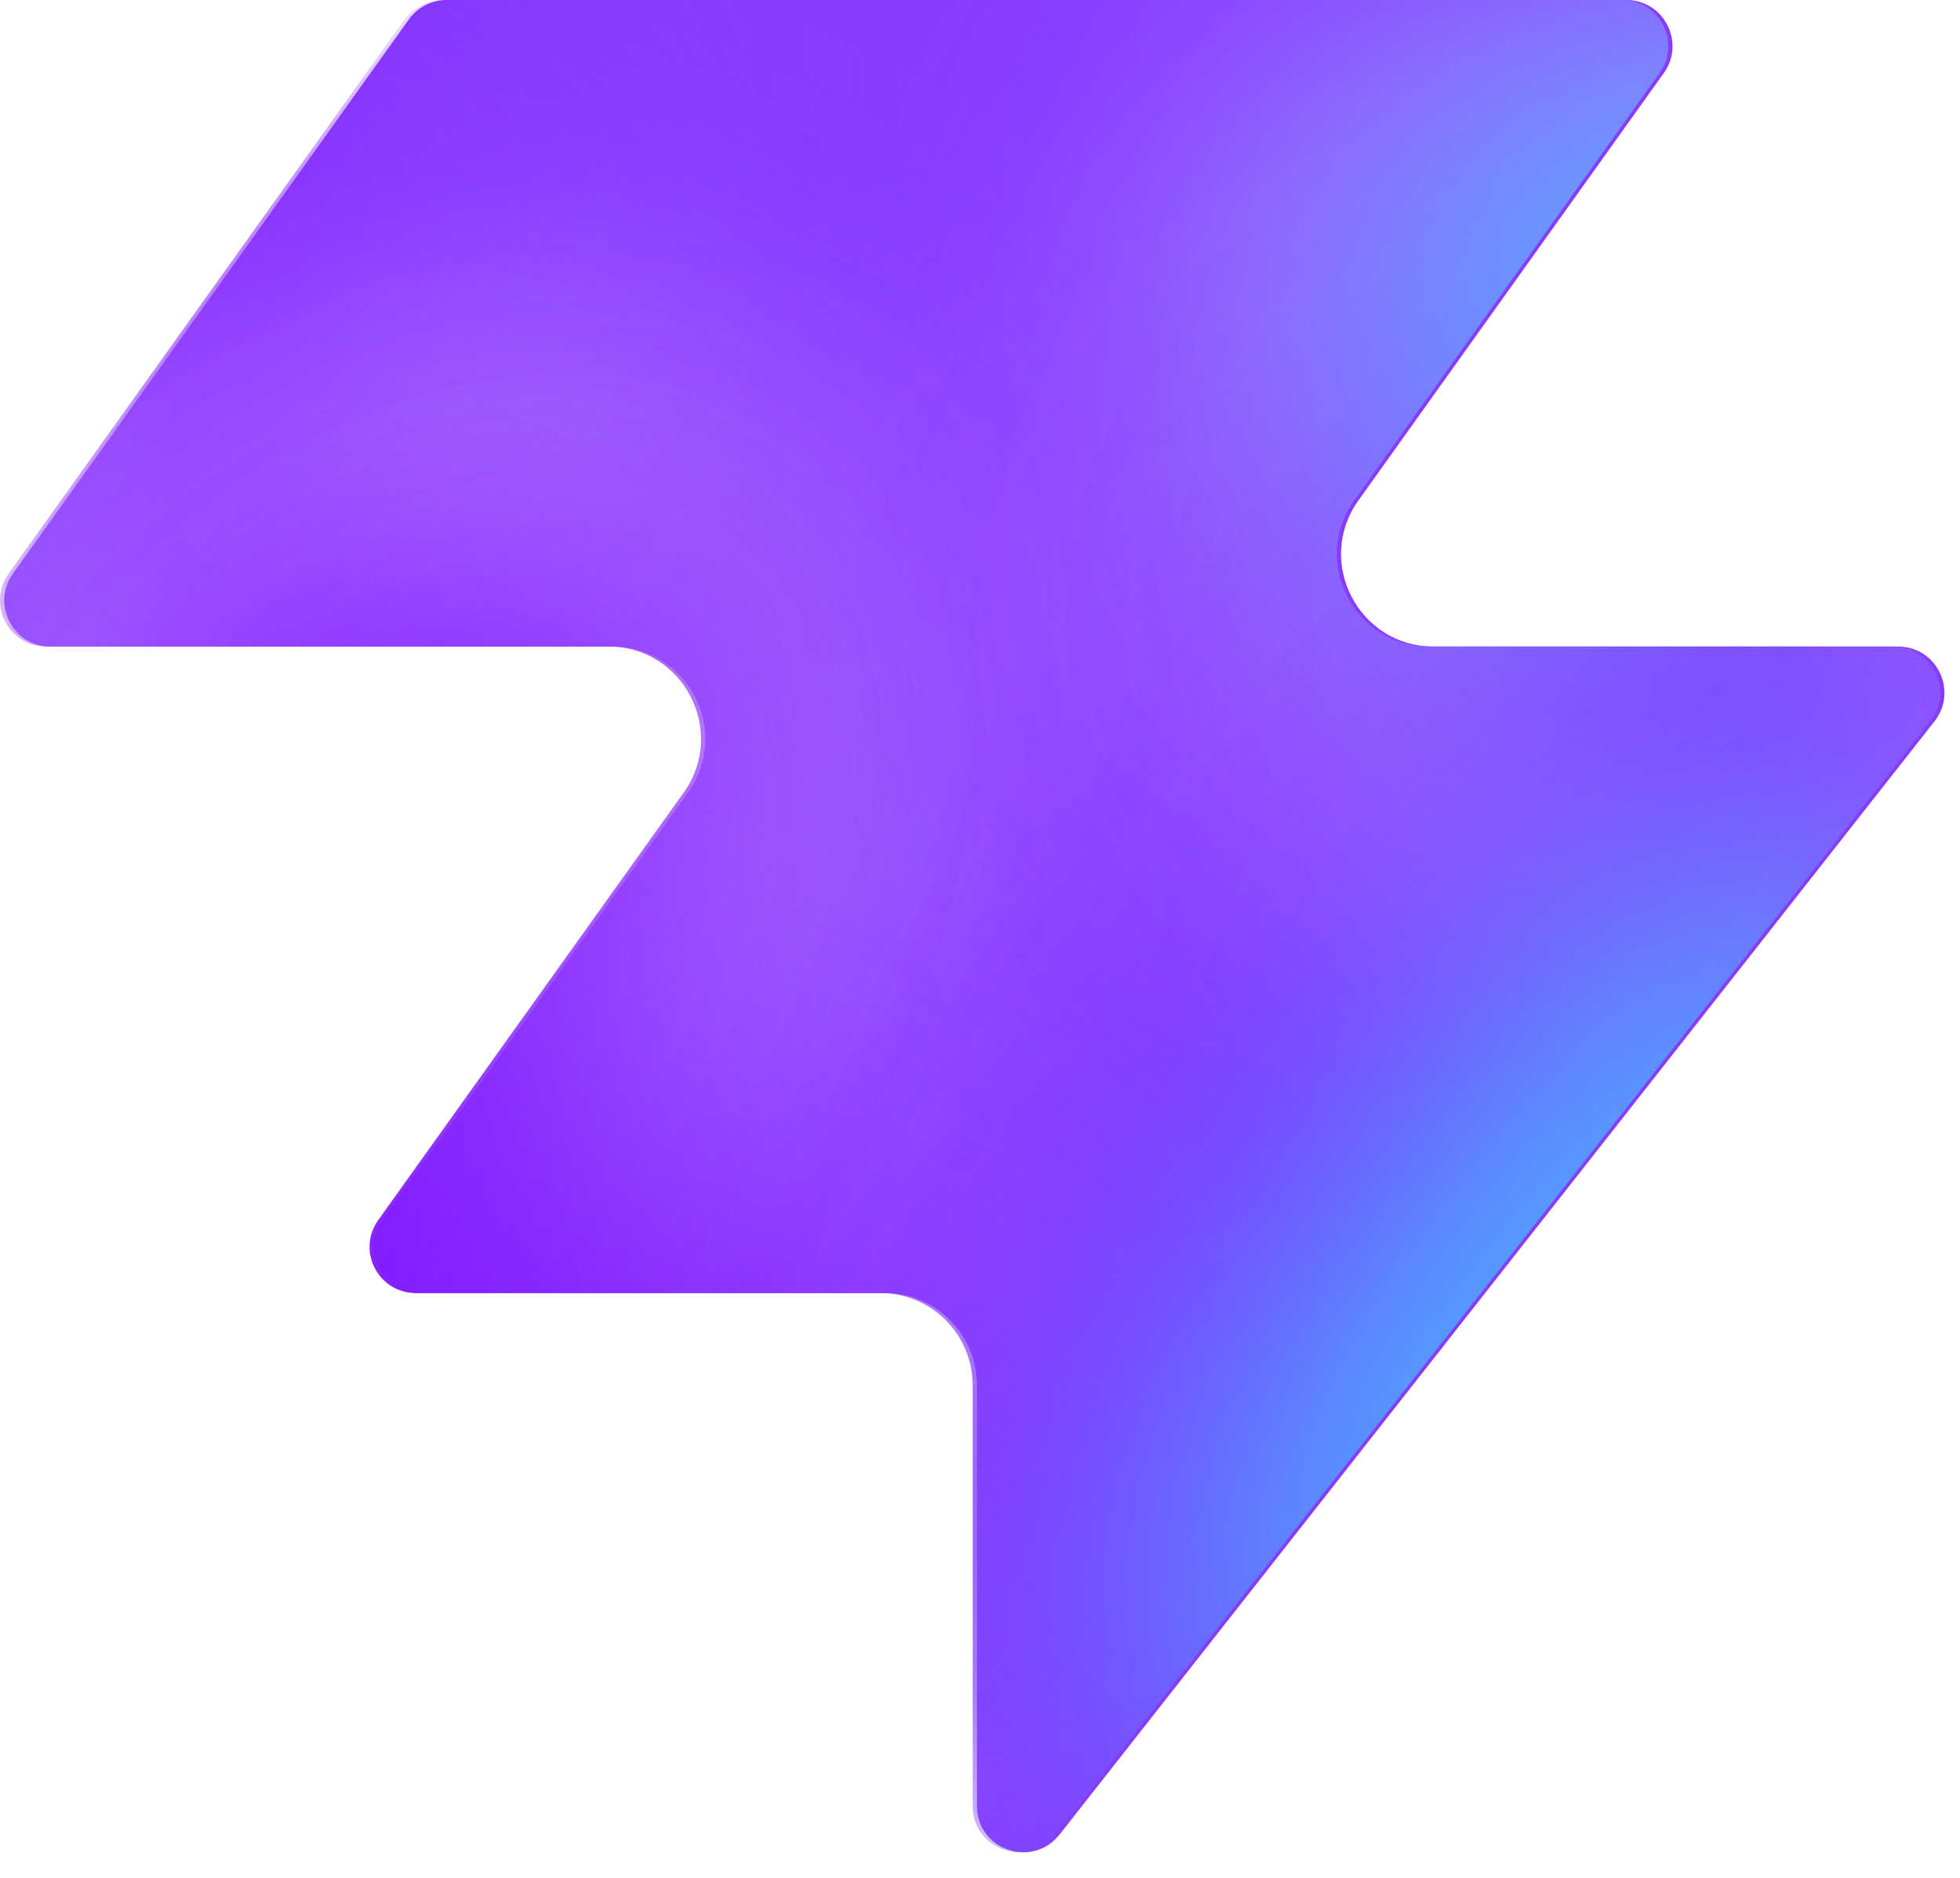
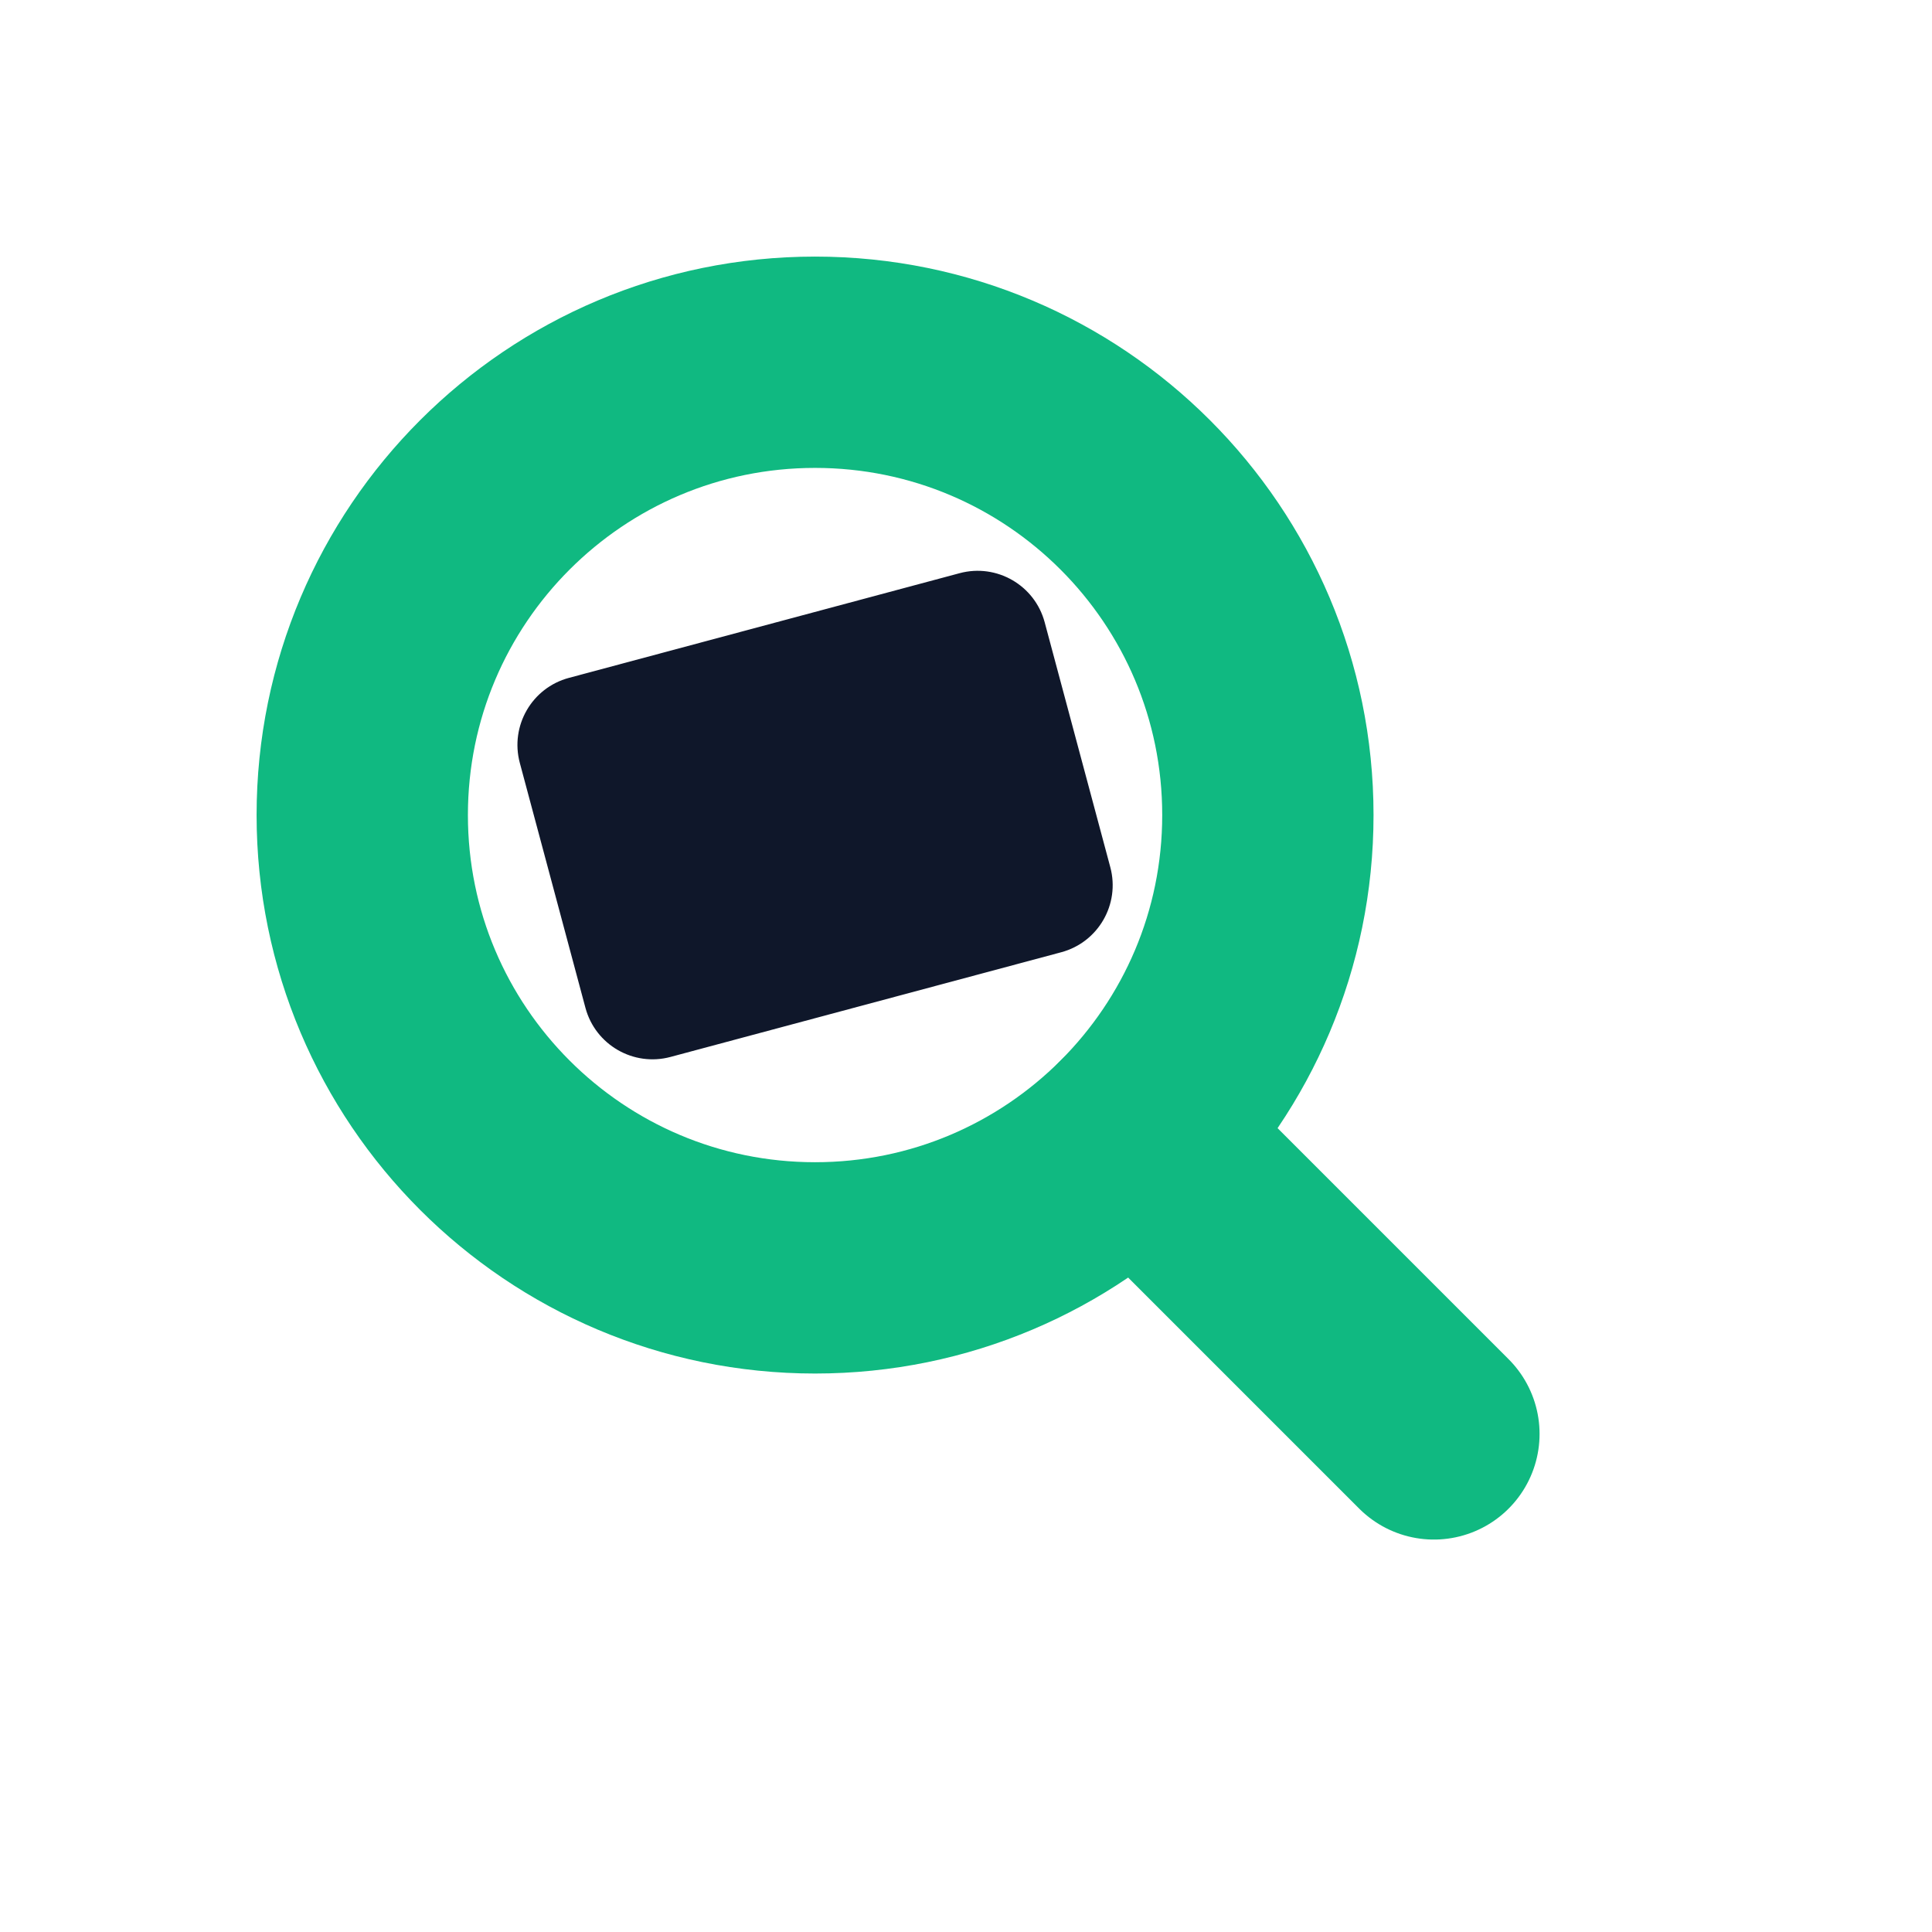
- <svg xmlns="http://www.w3.org/2000/svg" width="48" height="46" fill="none" viewBox="0 0 48 46">
-   <path fill="#863bff" d="M25.946 44.938c-.664.845-2.021.375-2.021-.698V33.937a2.26 2.26 0 0 0-2.262-2.262H10.287c-.92 0-1.456-1.04-.92-1.788l7.48-10.471c1.07-1.497 0-3.578-1.842-3.578H1.237c-.92 0-1.456-1.04-.92-1.788L10.013.474c.214-.297.556-.474.92-.474h28.894c.92 0 1.456 1.04.92 1.788l-7.48 10.471c-1.07 1.498 0 3.579 1.842 3.579h11.377c.943 0 1.473 1.088.89 1.83L25.947 44.94z" style="fill:#863bff;fill:color(display-p3 .525 .23 1);fill-opacity:1" />
-   <mask id="a" width="48" height="46" x="0" y="0" maskUnits="userSpaceOnUse" style="mask-type:alpha">
-     <path fill="#000" d="M25.842 44.938c-.664.844-2.021.375-2.021-.698V33.937a2.26 2.26 0 0 0-2.262-2.262H10.183c-.92 0-1.456-1.04-.92-1.788l7.48-10.471c1.07-1.498 0-3.579-1.842-3.579H1.133c-.92 0-1.456-1.04-.92-1.787L9.91.473c.214-.297.556-.474.92-.474h28.894c.92 0 1.456 1.04.92 1.788l-7.48 10.471c-1.07 1.498 0 3.578 1.842 3.578h11.377c.943 0 1.473 1.088.89 1.832L25.843 44.94z" style="fill:#000;fill-opacity:1" />
-   </mask>
-   <g mask="url(#a)">
-     <g filter="url(#b)">
-       <ellipse cx="5.508" cy="14.704" fill="#ede6ff" rx="5.508" ry="14.704" style="fill:#ede6ff;fill:color(display-p3 .927 .903 1);fill-opacity:1" transform="matrix(.00324 1 1 -.00324 -4.47 31.516)" />
-     </g>
-     <g filter="url(#c)">
-       <ellipse cx="10.399" cy="29.851" fill="#ede6ff" rx="10.399" ry="29.851" style="fill:#ede6ff;fill:color(display-p3 .927 .903 1);fill-opacity:1" transform="matrix(.00324 1 1 -.00324 -39.328 7.883)" />
-     </g>
-     <g filter="url(#d)">
-       <ellipse cx="5.508" cy="30.487" fill="#7e14ff" rx="5.508" ry="30.487" style="fill:#7e14ff;fill:color(display-p3 .492 .077 1);fill-opacity:1" transform="rotate(89.814 -25.913 -14.639)scale(1 -1)" />
-     </g>
-     <g filter="url(#e)">
-       <ellipse cx="5.508" cy="30.599" fill="#7e14ff" rx="5.508" ry="30.599" style="fill:#7e14ff;fill:color(display-p3 .492 .077 1);fill-opacity:1" transform="rotate(89.814 -32.644 -3.334)scale(1 -1)" />
-     </g>
-     <g filter="url(#f)">
-       <ellipse cx="5.508" cy="30.599" fill="#7e14ff" rx="5.508" ry="30.599" style="fill:#7e14ff;fill:color(display-p3 .492 .077 1);fill-opacity:1" transform="matrix(.00324 1 1 -.00324 -34.34 30.47)" />
-     </g>
-     <g filter="url(#g)">
-       <ellipse cx="14.072" cy="22.078" fill="#ede6ff" rx="14.072" ry="22.078" style="fill:#ede6ff;fill:color(display-p3 .927 .903 1);fill-opacity:1" transform="rotate(93.35 24.506 48.493)scale(-1 1)" />
-     </g>
-     <g filter="url(#h)">
-       <ellipse cx="3.47" cy="21.501" fill="#7e14ff" rx="3.47" ry="21.501" style="fill:#7e14ff;fill:color(display-p3 .492 .077 1);fill-opacity:1" transform="rotate(89.009 28.708 47.59)scale(-1 1)" />
-     </g>
-     <g filter="url(#i)">
-       <ellipse cx="3.47" cy="21.501" fill="#7e14ff" rx="3.47" ry="21.501" style="fill:#7e14ff;fill:color(display-p3 .492 .077 1);fill-opacity:1" transform="rotate(89.009 28.708 47.59)scale(-1 1)" />
-     </g>
-     <g filter="url(#j)">
-       <ellipse cx=".387" cy="8.972" fill="#7e14ff" rx="4.407" ry="29.108" style="fill:#7e14ff;fill:color(display-p3 .492 .077 1);fill-opacity:1" transform="rotate(39.51 .387 8.972)" />
-     </g>
-     <g filter="url(#k)">
-       <ellipse cx="47.523" cy="-6.092" fill="#7e14ff" rx="4.407" ry="29.108" style="fill:#7e14ff;fill:color(display-p3 .492 .077 1);fill-opacity:1" transform="rotate(37.892 47.523 -6.092)" />
-     </g>
-     <g filter="url(#l)">
-       <ellipse cx="41.412" cy="6.333" fill="#47bfff" rx="5.971" ry="9.665" style="fill:#47bfff;fill:color(display-p3 .28 .748 1);fill-opacity:1" transform="rotate(37.892 41.412 6.333)" />
-     </g>
-     <g filter="url(#m)">
-       <ellipse cx="-1.879" cy="38.332" fill="#7e14ff" rx="4.407" ry="29.108" style="fill:#7e14ff;fill:color(display-p3 .492 .077 1);fill-opacity:1" transform="rotate(37.892 -1.88 38.332)" />
-     </g>
-     <g filter="url(#n)">
-       <ellipse cx="-1.879" cy="38.332" fill="#7e14ff" rx="4.407" ry="29.108" style="fill:#7e14ff;fill:color(display-p3 .492 .077 1);fill-opacity:1" transform="rotate(37.892 -1.88 38.332)" />
-     </g>
-     <g filter="url(#o)">
-       <ellipse cx="35.651" cy="29.907" fill="#7e14ff" rx="4.407" ry="29.108" style="fill:#7e14ff;fill:color(display-p3 .492 .077 1);fill-opacity:1" transform="rotate(37.892 35.651 29.907)" />
-     </g>
-     <g filter="url(#p)">
-       <ellipse cx="38.418" cy="32.4" fill="#47bfff" rx="5.971" ry="15.297" style="fill:#47bfff;fill:color(display-p3 .28 .748 1);fill-opacity:1" transform="rotate(37.892 38.418 32.4)" />
-     </g>
+ <svg xmlns="http://www.w3.org/2000/svg" width="32" height="32" viewBox="0 0 64 64" role="img" aria-label="GreenLens favicon">
+   <circle cx="27" cy="27" r="15" fill="none" stroke="#10B981" stroke-width="7" />
+   <line x1="37.61" y1="37.61" x2="47.5" y2="47.5" stroke="#10B981" stroke-width="7" stroke-linecap="round" />
+   <g transform="translate(27,27) rotate(-15)">
+     <rect x="-9" y="-6.5" width="18" height="13" rx="2.3" fill="#0F172A" />
  </g>
-   <defs>
-     <filter id="b" width="60.045" height="41.654" x="-19.77" y="16.149" color-interpolation-filters="sRGB" filterUnits="userSpaceOnUse">
-       <feFlood flood-opacity="0" result="BackgroundImageFix" />
-       <feBlend in="SourceGraphic" in2="BackgroundImageFix" result="shape" />
-       <feGaussianBlur result="effect1_foregroundBlur_2002_17158" stdDeviation="7.659" />
-     </filter>
-     <filter id="c" width="90.34" height="51.437" x="-54.613" y="-7.533" color-interpolation-filters="sRGB" filterUnits="userSpaceOnUse">
-       <feFlood flood-opacity="0" result="BackgroundImageFix" />
-       <feBlend in="SourceGraphic" in2="BackgroundImageFix" result="shape" />
-       <feGaussianBlur result="effect1_foregroundBlur_2002_17158" stdDeviation="7.659" />
-     </filter>
-     <filter id="d" width="79.355" height="29.4" x="-49.64" y="2.03" color-interpolation-filters="sRGB" filterUnits="userSpaceOnUse">
-       <feFlood flood-opacity="0" result="BackgroundImageFix" />
-       <feBlend in="SourceGraphic" in2="BackgroundImageFix" result="shape" />
-       <feGaussianBlur result="effect1_foregroundBlur_2002_17158" stdDeviation="4.596" />
-     </filter>
-     <filter id="e" width="79.579" height="29.4" x="-45.045" y="20.029" color-interpolation-filters="sRGB" filterUnits="userSpaceOnUse">
-       <feFlood flood-opacity="0" result="BackgroundImageFix" />
-       <feBlend in="SourceGraphic" in2="BackgroundImageFix" result="shape" />
-       <feGaussianBlur result="effect1_foregroundBlur_2002_17158" stdDeviation="4.596" />
-     </filter>
-     <filter id="f" width="79.579" height="29.4" x="-43.513" y="21.178" color-interpolation-filters="sRGB" filterUnits="userSpaceOnUse">
-       <feFlood flood-opacity="0" result="BackgroundImageFix" />
-       <feBlend in="SourceGraphic" in2="BackgroundImageFix" result="shape" />
-       <feGaussianBlur result="effect1_foregroundBlur_2002_17158" stdDeviation="4.596" />
-     </filter>
-     <filter id="g" width="74.749" height="58.852" x="15.756" y="-17.901" color-interpolation-filters="sRGB" filterUnits="userSpaceOnUse">
-       <feFlood flood-opacity="0" result="BackgroundImageFix" />
-       <feBlend in="SourceGraphic" in2="BackgroundImageFix" result="shape" />
-       <feGaussianBlur result="effect1_foregroundBlur_2002_17158" stdDeviation="7.659" />
-     </filter>
-     <filter id="h" width="61.377" height="25.362" x="23.548" y="2.284" color-interpolation-filters="sRGB" filterUnits="userSpaceOnUse">
-       <feFlood flood-opacity="0" result="BackgroundImageFix" />
-       <feBlend in="SourceGraphic" in2="BackgroundImageFix" result="shape" />
-       <feGaussianBlur result="effect1_foregroundBlur_2002_17158" stdDeviation="4.596" />
-     </filter>
-     <filter id="i" width="61.377" height="25.362" x="23.548" y="2.284" color-interpolation-filters="sRGB" filterUnits="userSpaceOnUse">
-       <feFlood flood-opacity="0" result="BackgroundImageFix" />
-       <feBlend in="SourceGraphic" in2="BackgroundImageFix" result="shape" />
-       <feGaussianBlur result="effect1_foregroundBlur_2002_17158" stdDeviation="4.596" />
-     </filter>
-     <filter id="j" width="56.045" height="63.649" x="-27.636" y="-22.853" color-interpolation-filters="sRGB" filterUnits="userSpaceOnUse">
-       <feFlood flood-opacity="0" result="BackgroundImageFix" />
-       <feBlend in="SourceGraphic" in2="BackgroundImageFix" result="shape" />
-       <feGaussianBlur result="effect1_foregroundBlur_2002_17158" stdDeviation="4.596" />
-     </filter>
-     <filter id="k" width="54.814" height="64.646" x="20.116" y="-38.415" color-interpolation-filters="sRGB" filterUnits="userSpaceOnUse">
-       <feFlood flood-opacity="0" result="BackgroundImageFix" />
-       <feBlend in="SourceGraphic" in2="BackgroundImageFix" result="shape" />
-       <feGaussianBlur result="effect1_foregroundBlur_2002_17158" stdDeviation="4.596" />
-     </filter>
-     <filter id="l" width="33.541" height="35.313" x="24.641" y="-11.323" color-interpolation-filters="sRGB" filterUnits="userSpaceOnUse">
-       <feFlood flood-opacity="0" result="BackgroundImageFix" />
-       <feBlend in="SourceGraphic" in2="BackgroundImageFix" result="shape" />
-       <feGaussianBlur result="effect1_foregroundBlur_2002_17158" stdDeviation="4.596" />
-     </filter>
-     <filter id="m" width="54.814" height="64.646" x="-29.286" y="6.009" color-interpolation-filters="sRGB" filterUnits="userSpaceOnUse">
-       <feFlood flood-opacity="0" result="BackgroundImageFix" />
-       <feBlend in="SourceGraphic" in2="BackgroundImageFix" result="shape" />
-       <feGaussianBlur result="effect1_foregroundBlur_2002_17158" stdDeviation="4.596" />
-     </filter>
-     <filter id="n" width="54.814" height="64.646" x="-29.286" y="6.009" color-interpolation-filters="sRGB" filterUnits="userSpaceOnUse">
-       <feFlood flood-opacity="0" result="BackgroundImageFix" />
-       <feBlend in="SourceGraphic" in2="BackgroundImageFix" result="shape" />
-       <feGaussianBlur result="effect1_foregroundBlur_2002_17158" stdDeviation="4.596" />
-     </filter>
-     <filter id="o" width="54.814" height="64.646" x="8.244" y="-2.416" color-interpolation-filters="sRGB" filterUnits="userSpaceOnUse">
-       <feFlood flood-opacity="0" result="BackgroundImageFix" />
-       <feBlend in="SourceGraphic" in2="BackgroundImageFix" result="shape" />
-       <feGaussianBlur result="effect1_foregroundBlur_2002_17158" stdDeviation="4.596" />
-     </filter>
-     <filter id="p" width="39.409" height="43.623" x="18.713" y="10.588" color-interpolation-filters="sRGB" filterUnits="userSpaceOnUse">
-       <feFlood flood-opacity="0" result="BackgroundImageFix" />
-       <feBlend in="SourceGraphic" in2="BackgroundImageFix" result="shape" />
-       <feGaussianBlur result="effect1_foregroundBlur_2002_17158" stdDeviation="4.596" />
-     </filter>
-   </defs>
</svg>
